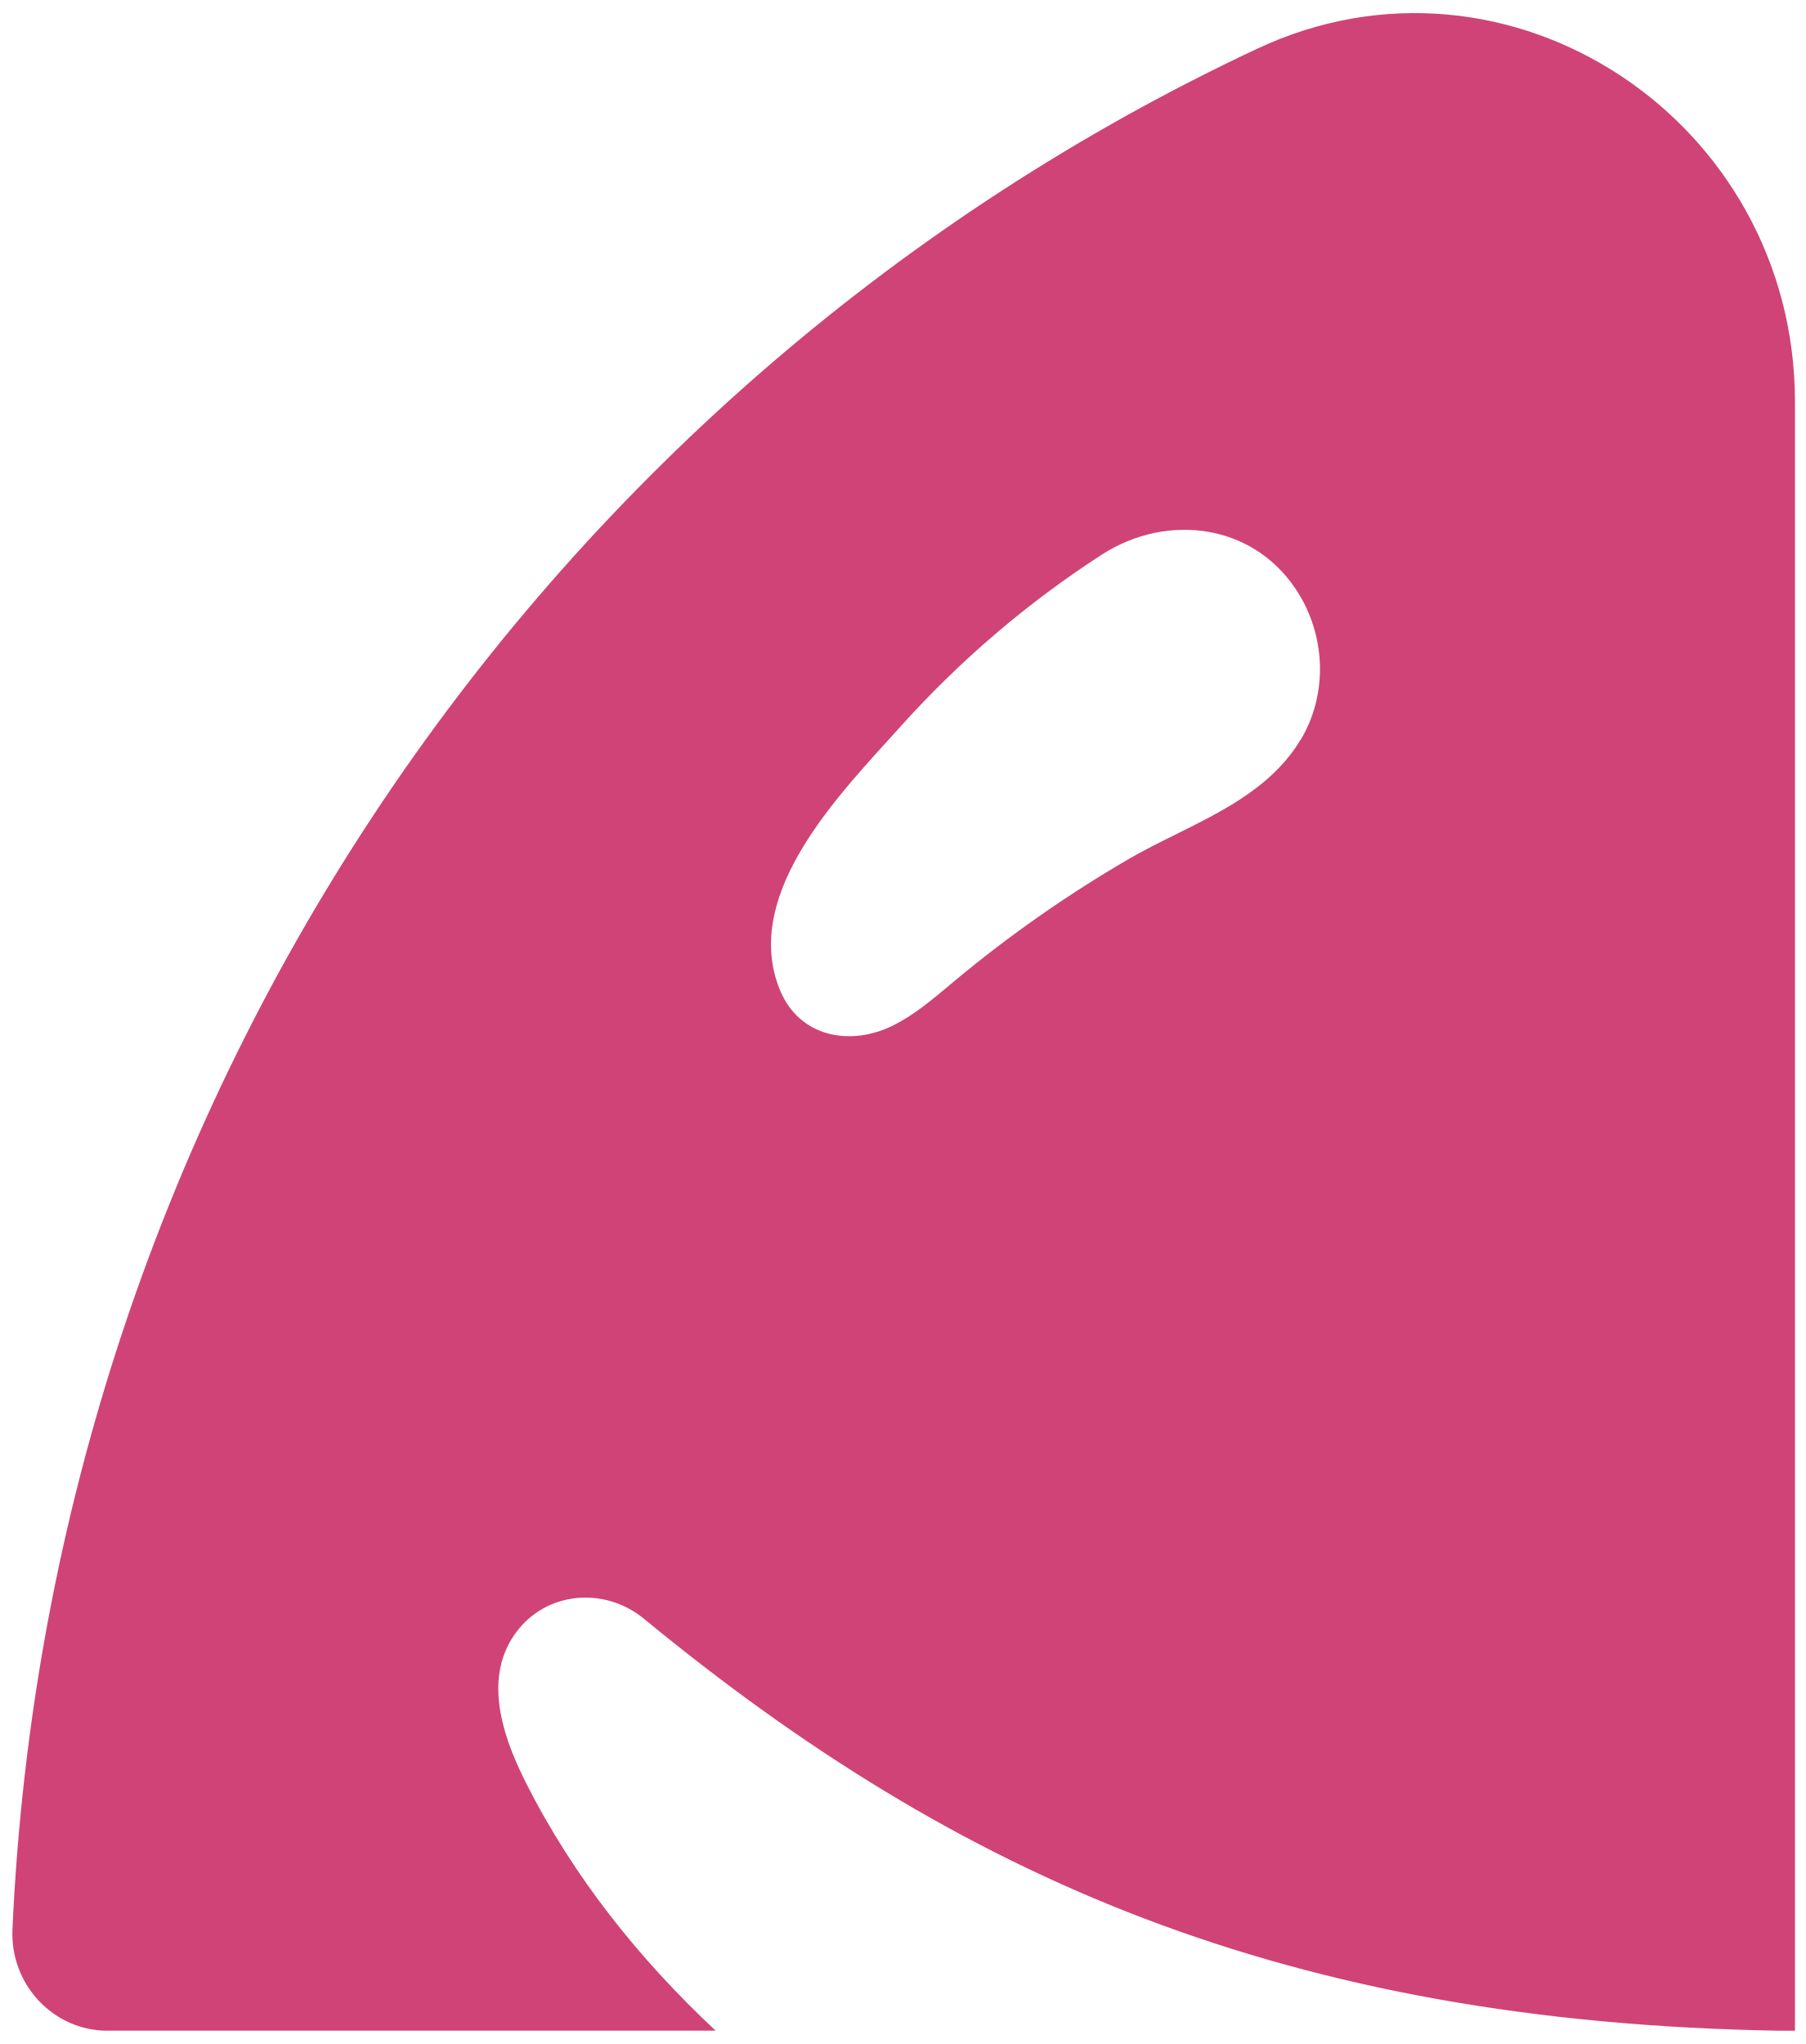
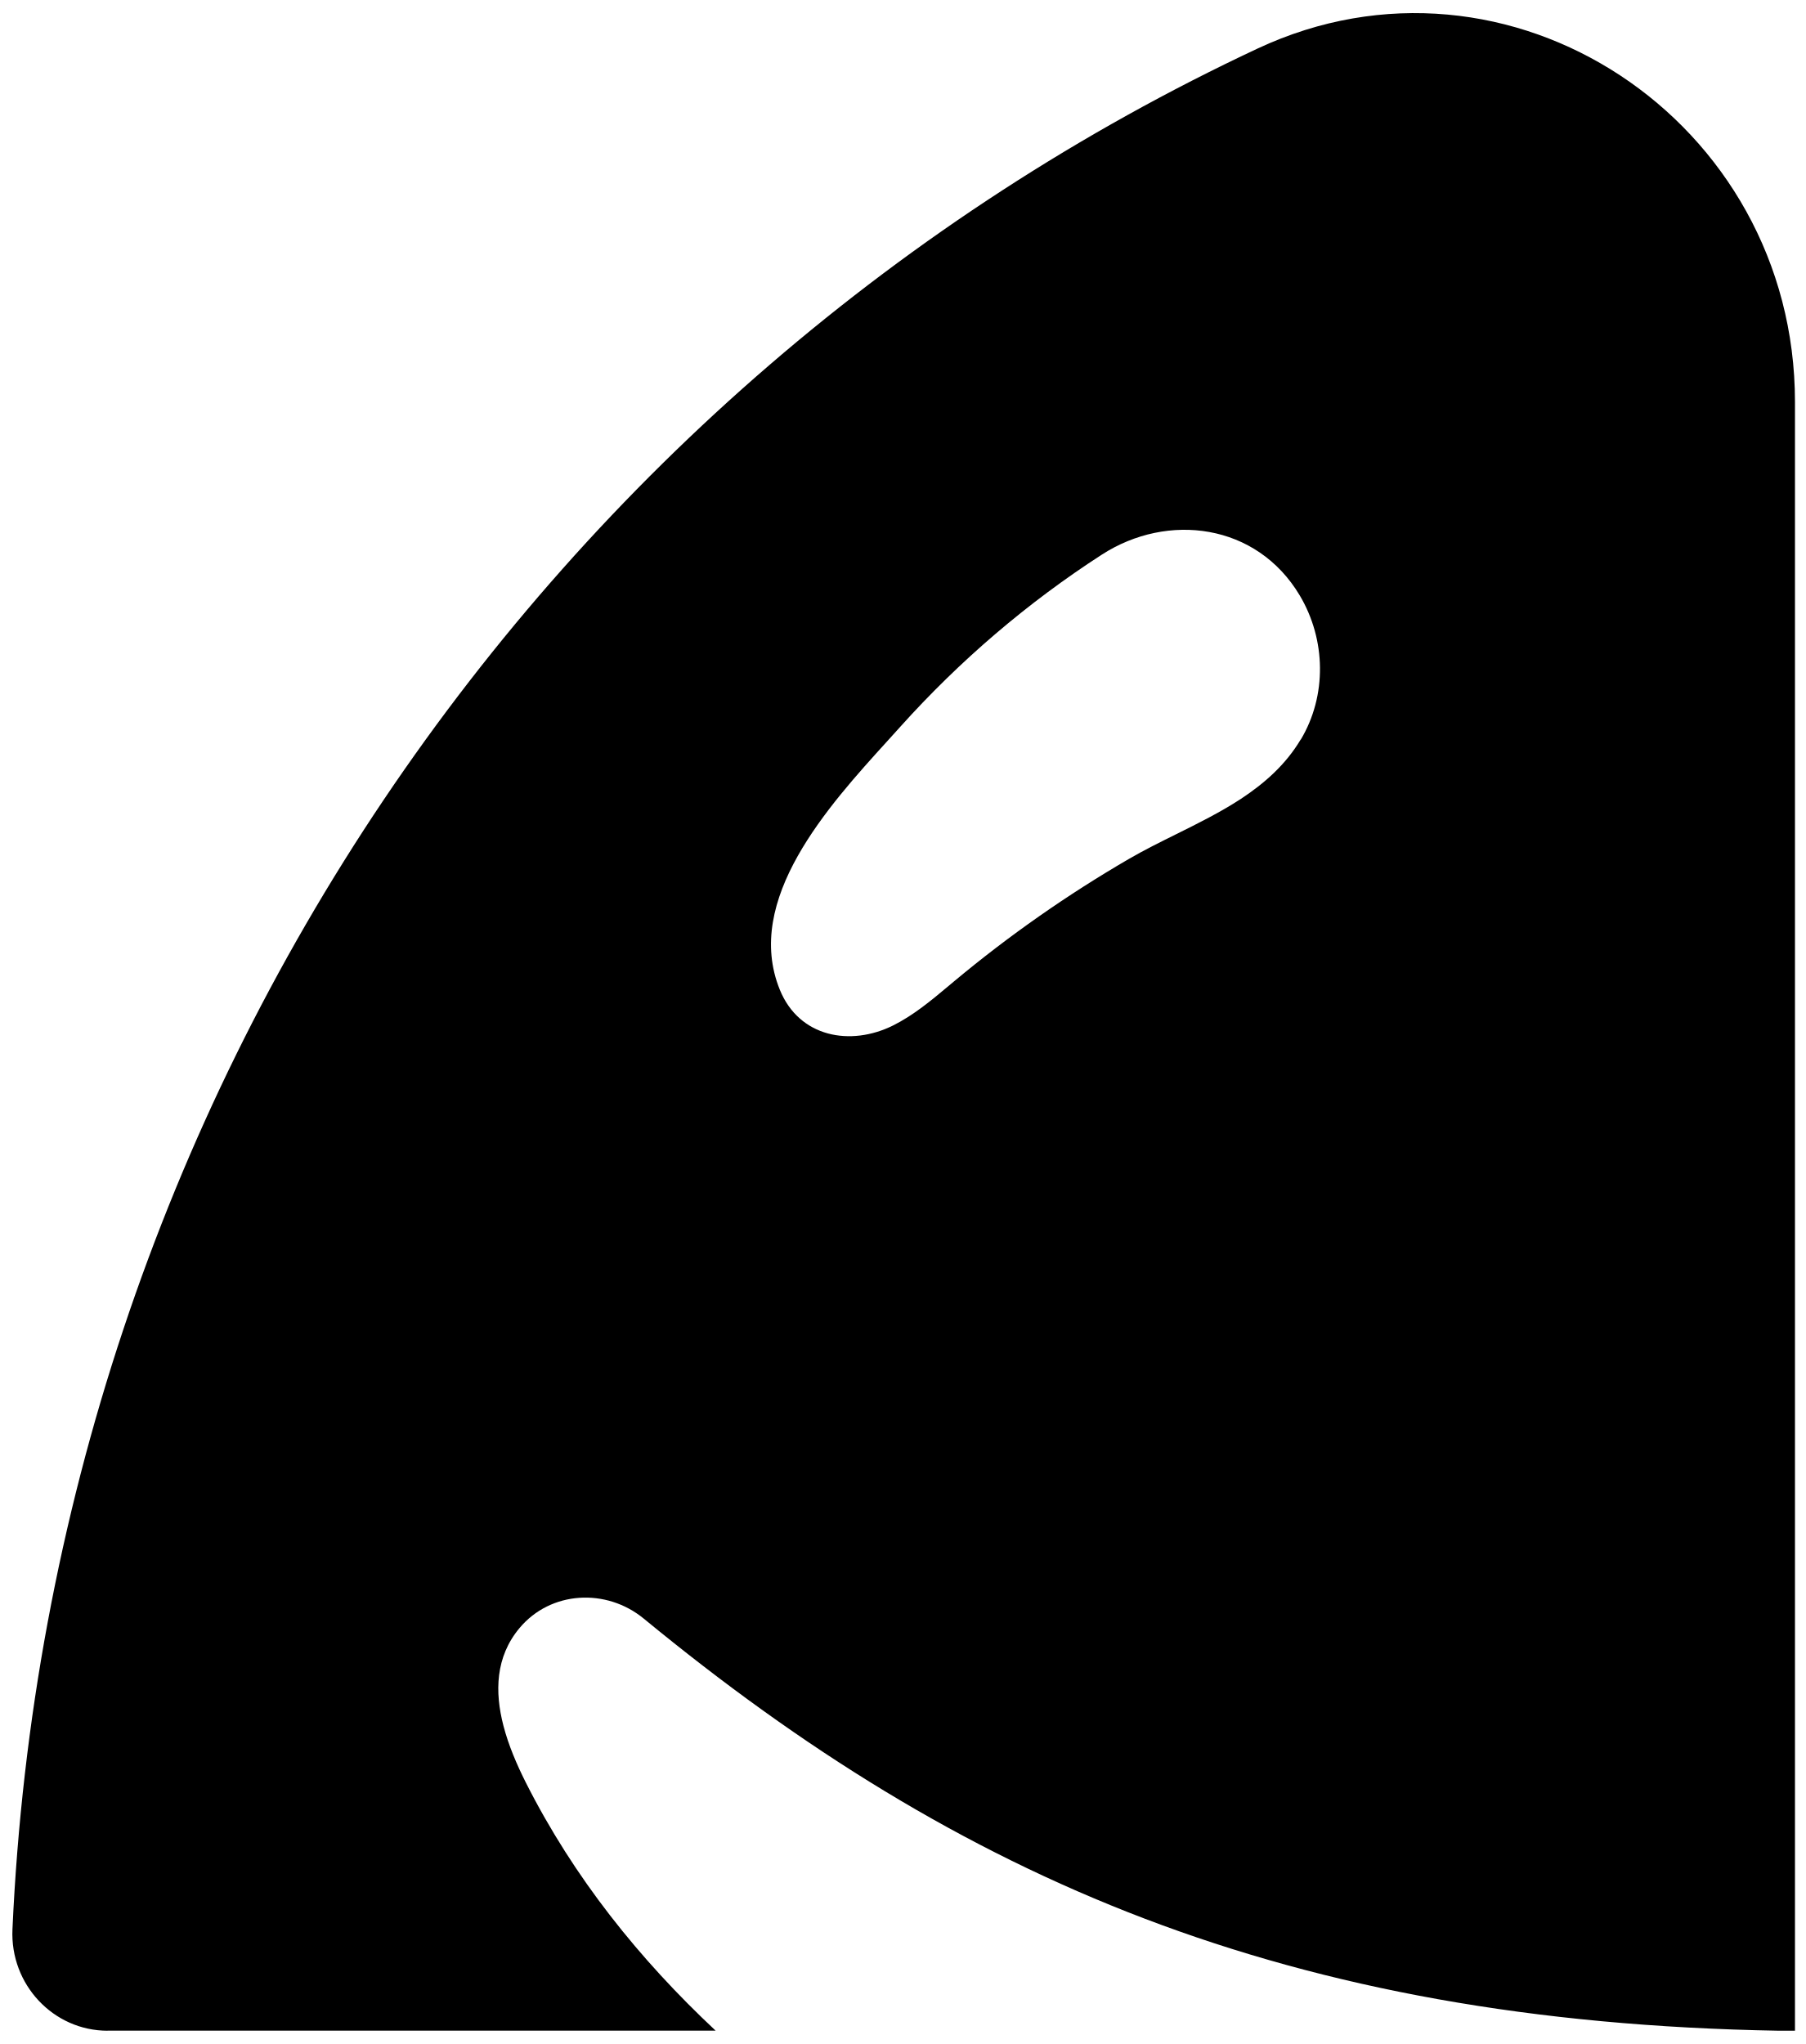
- <svg xmlns="http://www.w3.org/2000/svg" width="100%" height="100%" viewBox="0 0 129 146" fill="none">
-   <path d="M7.689 145.045H51.116C45.683 139.956 40.992 134.126 37.558 127.32C36.932 126.074 36.327 124.682 35.96 123.263C35.335 120.854 35.382 118.354 37.109 116.291C39.339 113.625 43.317 113.418 45.989 115.619C68.508 134.133 91.877 144.449 127.096 145.052H128.218V28.715C128.218 8.601 107.766 -4.934 89.823 3.471C39.265 27.164 3.576 78.1 0.89 137.81C0.713 141.756 3.814 145.052 7.689 145.052V145.045ZM92.91 52.822C91.836 54.623 90.326 55.952 88.633 57.067C87.178 58.017 85.587 58.807 84.015 59.587C82.863 60.158 81.721 60.724 80.651 61.345C76.266 63.893 72.084 66.815 68.175 70.076C68.047 70.183 67.919 70.29 67.791 70.397C66.531 71.452 65.259 72.518 63.796 73.247C60.764 74.756 57.092 74.106 55.705 70.699C53.09 64.267 59.172 57.571 63.385 52.934C63.707 52.58 64.018 52.237 64.313 51.908C68.555 47.187 73.403 43.039 78.713 39.612C83.398 36.587 89.769 37.362 92.849 42.541C94.719 45.691 94.793 49.686 92.917 52.829L92.91 52.822Z" fill="#D04376" />
+ <svg xmlns="http://www.w3.org/2000/svg" width="100%" height="100%" viewBox="0 0 129 146" fill="current">
+   <path d="M7.689 145.045H51.116C45.683 139.956 40.992 134.126 37.558 127.32C36.932 126.074 36.327 124.682 35.96 123.263C35.335 120.854 35.382 118.354 37.109 116.291C39.339 113.625 43.317 113.418 45.989 115.619C68.508 134.133 91.877 144.449 127.096 145.052H128.218V28.715C128.218 8.601 107.766 -4.934 89.823 3.471C39.265 27.164 3.576 78.1 0.89 137.81C0.713 141.756 3.814 145.052 7.689 145.052V145.045ZM92.91 52.822C91.836 54.623 90.326 55.952 88.633 57.067C87.178 58.017 85.587 58.807 84.015 59.587C82.863 60.158 81.721 60.724 80.651 61.345C76.266 63.893 72.084 66.815 68.175 70.076C68.047 70.183 67.919 70.29 67.791 70.397C66.531 71.452 65.259 72.518 63.796 73.247C60.764 74.756 57.092 74.106 55.705 70.699C53.09 64.267 59.172 57.571 63.385 52.934C63.707 52.58 64.018 52.237 64.313 51.908C68.555 47.187 73.403 43.039 78.713 39.612C83.398 36.587 89.769 37.362 92.849 42.541C94.719 45.691 94.793 49.686 92.917 52.829L92.91 52.822Z" fill="current" />
  <path d="M7.689 145.045H51.116C45.683 139.956 40.992 134.126 37.558 127.32C36.932 126.074 36.327 124.682 35.96 123.263C35.335 120.854 35.382 118.354 37.109 116.291C39.339 113.625 43.317 113.418 45.989 115.619C68.508 134.133 91.877 144.449 127.096 145.052H128.218V28.715C128.218 8.601 107.766 -4.934 89.823 3.471C39.265 27.164 3.576 78.1 0.89 137.81C0.713 141.756 3.814 145.052 7.689 145.052V145.045ZM92.91 52.822C91.836 54.623 90.326 55.952 88.633 57.067C87.178 58.017 85.587 58.807 84.015 59.587C82.863 60.158 81.721 60.724 80.651 61.345C76.266 63.893 72.084 66.815 68.175 70.076C68.047 70.183 67.919 70.29 67.791 70.397C66.531 71.452 65.259 72.518 63.796 73.247C60.764 74.756 57.092 74.106 55.705 70.699C53.09 64.267 59.172 57.571 63.385 52.934C63.707 52.58 64.018 52.237 64.313 51.908C68.555 47.187 73.403 43.039 78.713 39.612C83.398 36.587 89.769 37.362 92.849 42.541C94.719 45.691 94.793 49.686 92.917 52.829L92.91 52.822Z" style="mix-blend-mode:screen" />
</svg>
